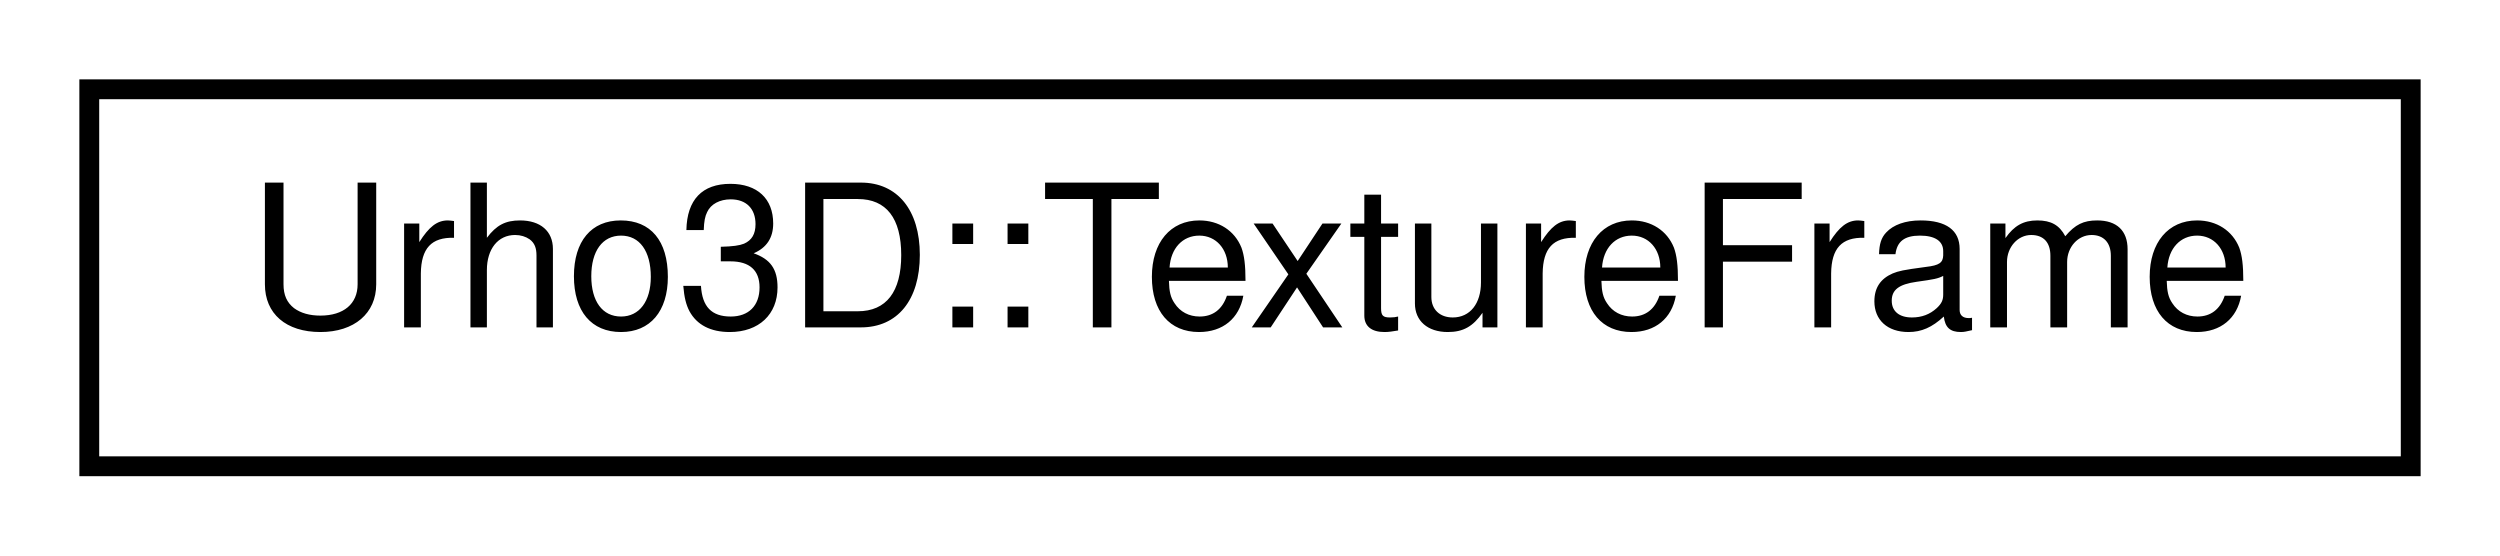
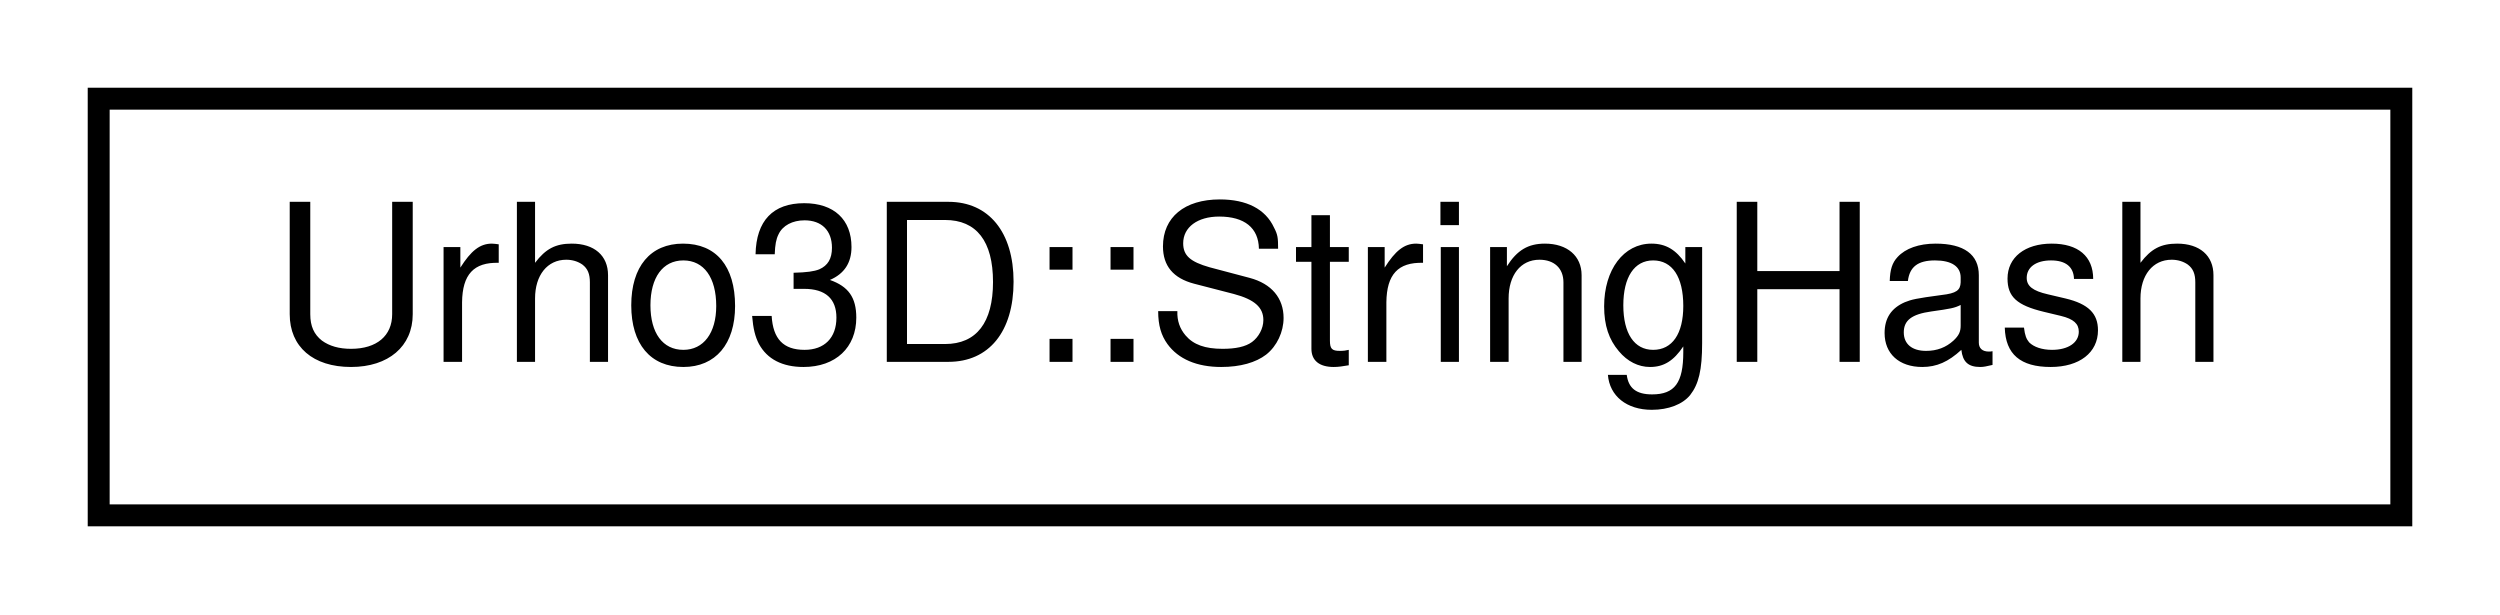
- <svg xmlns="http://www.w3.org/2000/svg" xmlns:xlink="http://www.w3.org/1999/xlink" width="126pt" height="28pt" viewBox="0.00 0.00 126.00 28.00">
+ <svg xmlns="http://www.w3.org/2000/svg" xmlns:xlink="http://www.w3.org/1999/xlink" width="114pt" height="28pt" viewBox="0.00 0.00 114.00 28.00">
  <g id="graph0" class="graph" transform="scale(1 1) rotate(0) translate(4 24)">
    <g id="node1" class="node">
      <g id="a_node1">
-         <a xlink:href="struct_urho3_d_1_1_texture_frame.html" target="_top" xlink:title="Texture animation frame definition. ">
-           <polygon fill="none" stroke="black" points="0.5,-0.5 0.5,-19.5 117.5,-19.5 117.5,-0.5 0.5,-0.5" />
-           <text text-anchor="middle" x="59" y="-7.5" font-family="Helvetica,sans-Serif" font-size="10.00">Urho3D::TextureFrame</text>
+         <a xlink:href="class_urho3_d_1_1_string_hash.html" target="_top" xlink:title="32-bit hash value for a string. ">
+           <polygon fill="none" stroke="black" points="0.5,-0.5 0.5,-19.5 105.5,-19.5 105.5,-0.5 0.5,-0.5" />
+           <text text-anchor="middle" x="53" y="-7.5" font-family="Helvetica,sans-Serif" font-size="10.00">Urho3D::StringHash</text>
        </a>
      </g>
    </g>
  </g>
</svg>
